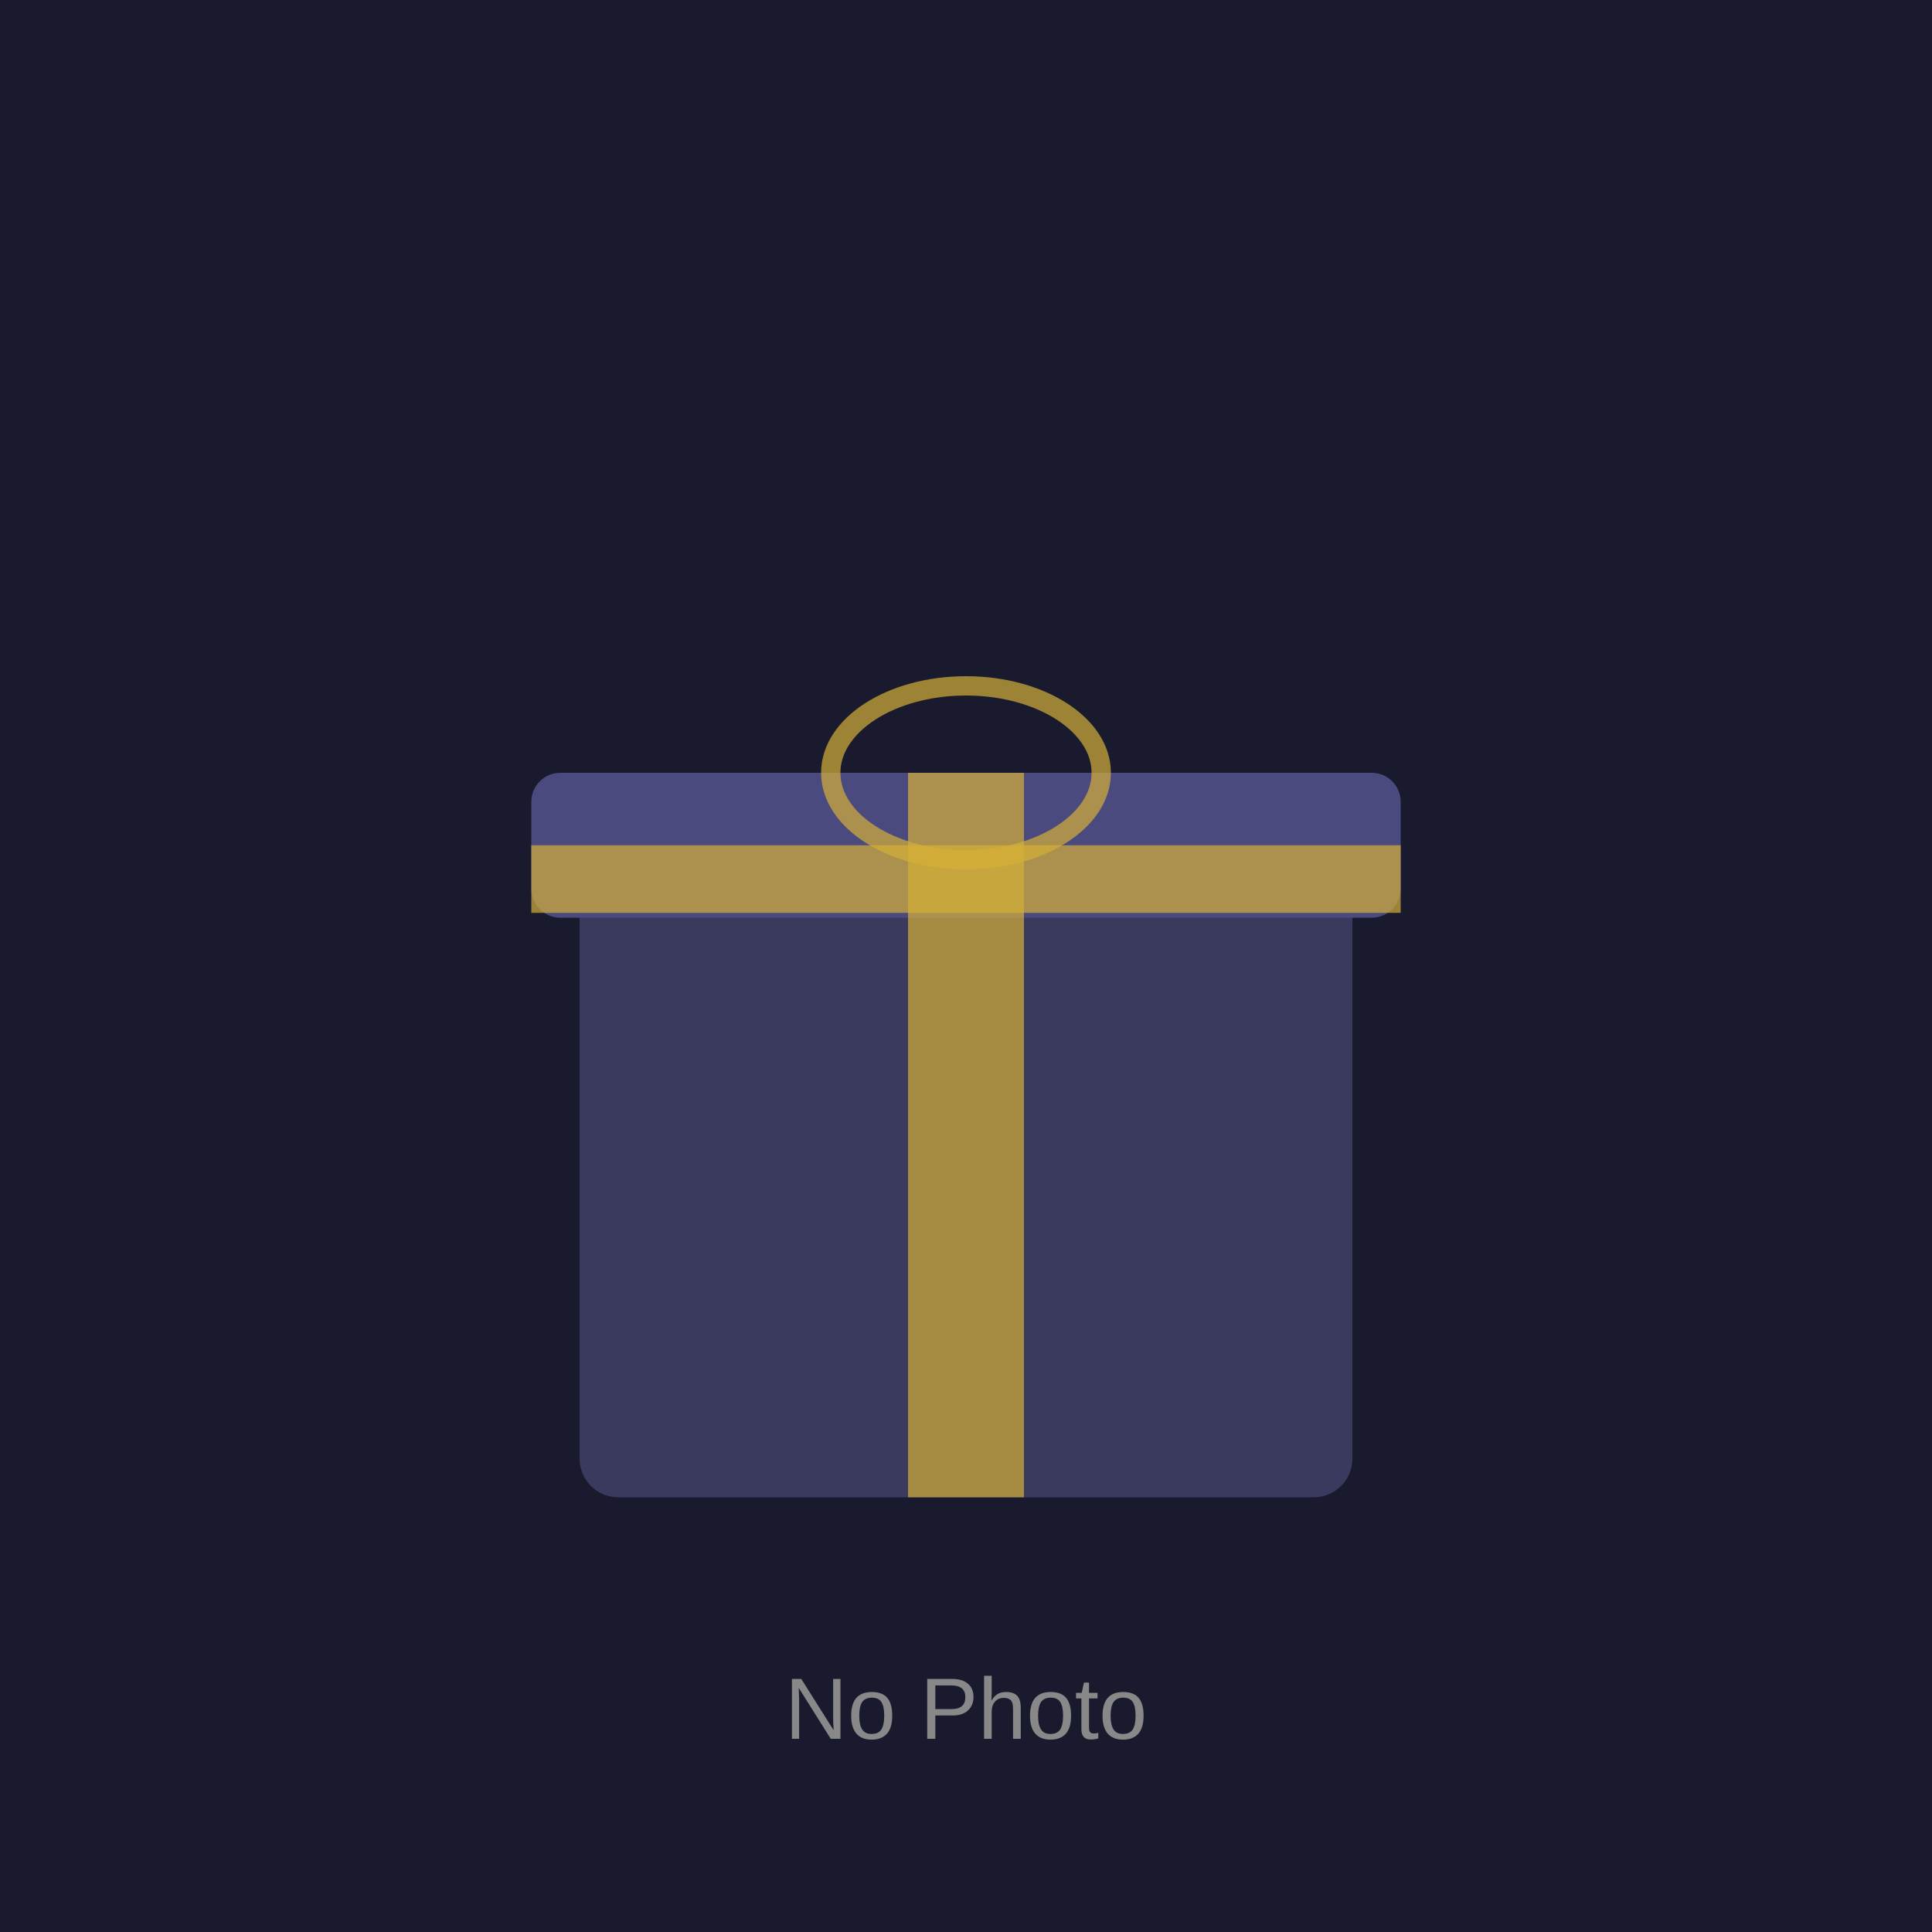
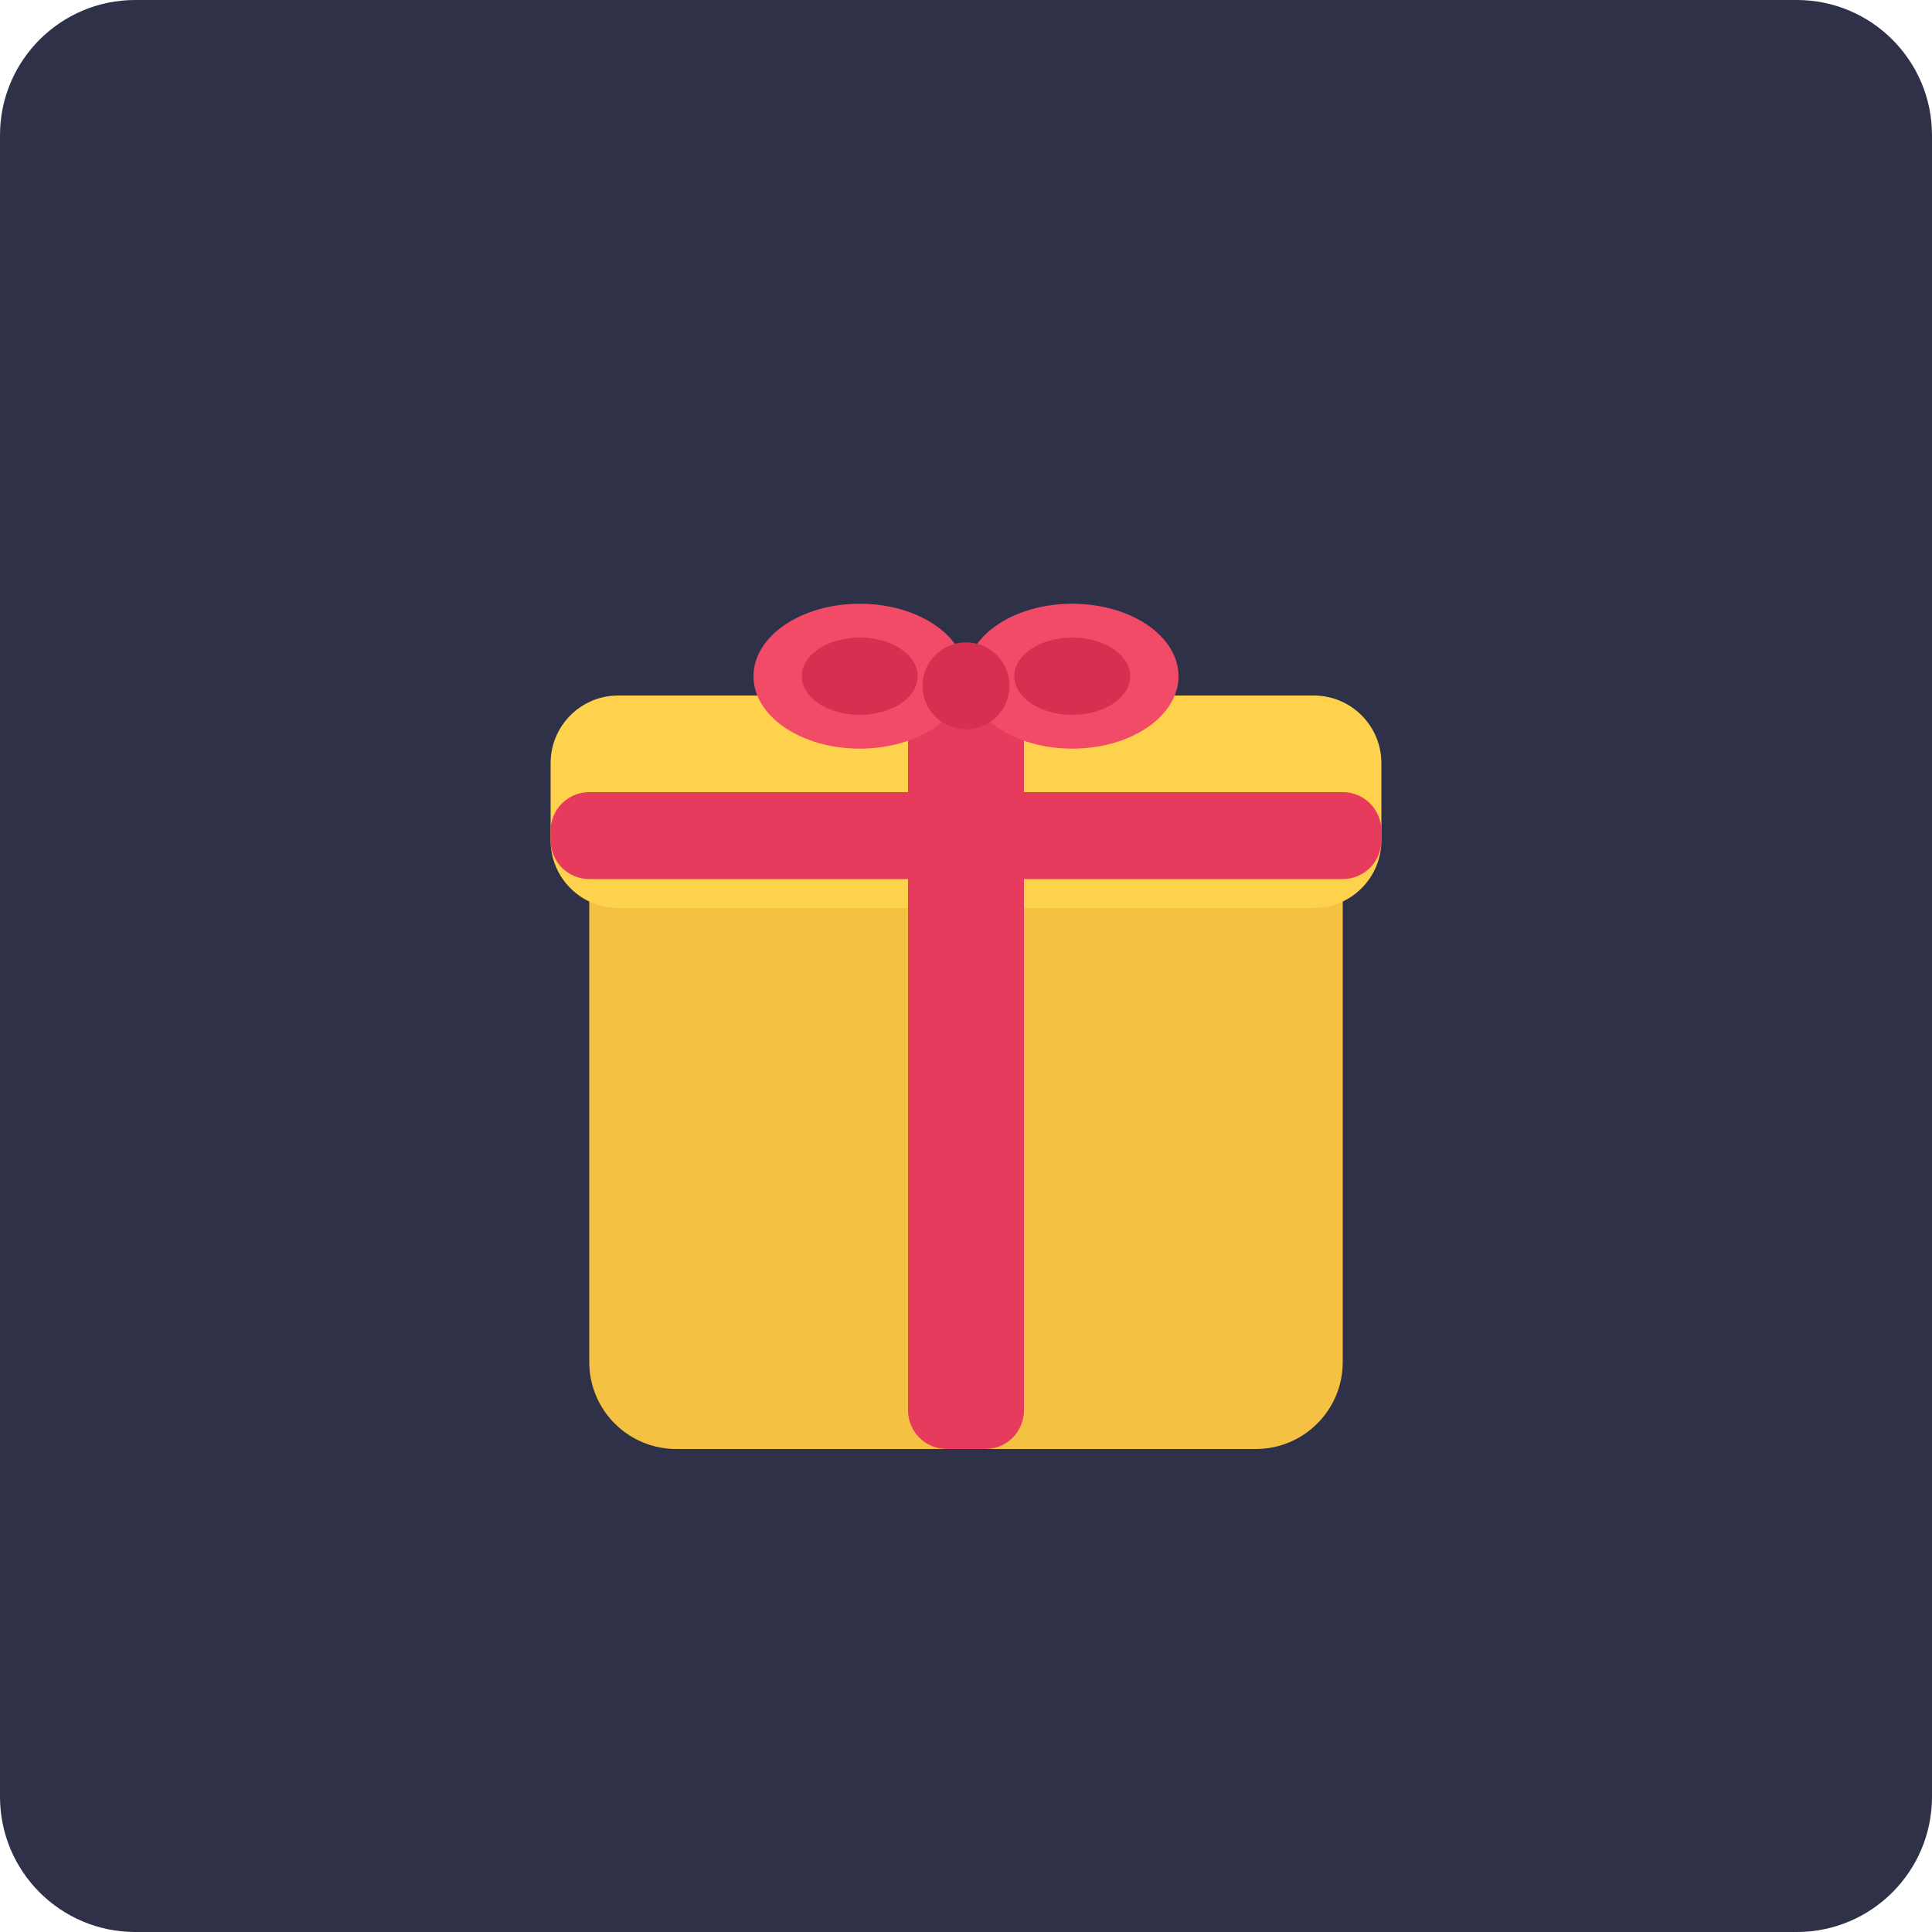
<svg xmlns="http://www.w3.org/2000/svg" width="400" height="400" viewBox="0 0 400 400">
-   <rect fill="#1a1a2e" width="400" height="400" />
-   <rect x="120" y="180" width="160" height="130" rx="8" fill="#3a3a5e" />
-   <rect x="110" y="160" width="180" height="30" rx="6" fill="#4a4a7e" />
-   <rect x="188" y="160" width="24" height="150" fill="#D4AF37" opacity="0.7" />
-   <rect x="110" y="175" width="180" height="14" fill="#D4AF37" opacity="0.7" />
-   <ellipse cx="200" cy="160" rx="28" ry="18" fill="none" stroke="#D4AF37" stroke-width="4" opacity="0.7" />
-   <text x="200" y="360" font-family="Arial, sans-serif" font-size="18" fill="#888" text-anchor="middle">No Photo</text>
+   <rect width="400" height="400" rx="28" fill="#2f3149" />
+   <rect x="122" y="168" width="156" height="132" rx="18" fill="#f5c142" />
+   <rect x="114" y="144" width="172" height="44" rx="14" fill="#ffd24d" />
+   <rect x="188" y="144" width="24" height="156" rx="8" fill="#e63b5c" />
+   <rect x="114" y="164" width="172" height="18" rx="8" fill="#e63b5c" />
+   <ellipse cx="178" cy="140" rx="22" ry="15" fill="#f14b68" />
+   <ellipse cx="178" cy="140" rx="12" ry="8" fill="#d62f4f" />
+   <ellipse cx="222" cy="140" rx="22" ry="15" fill="#f14b68" />
+   <ellipse cx="222" cy="140" rx="12" ry="8" fill="#d62f4f" />
+   <circle cx="200" cy="142" r="9" fill="#d62f4f" />
</svg>
